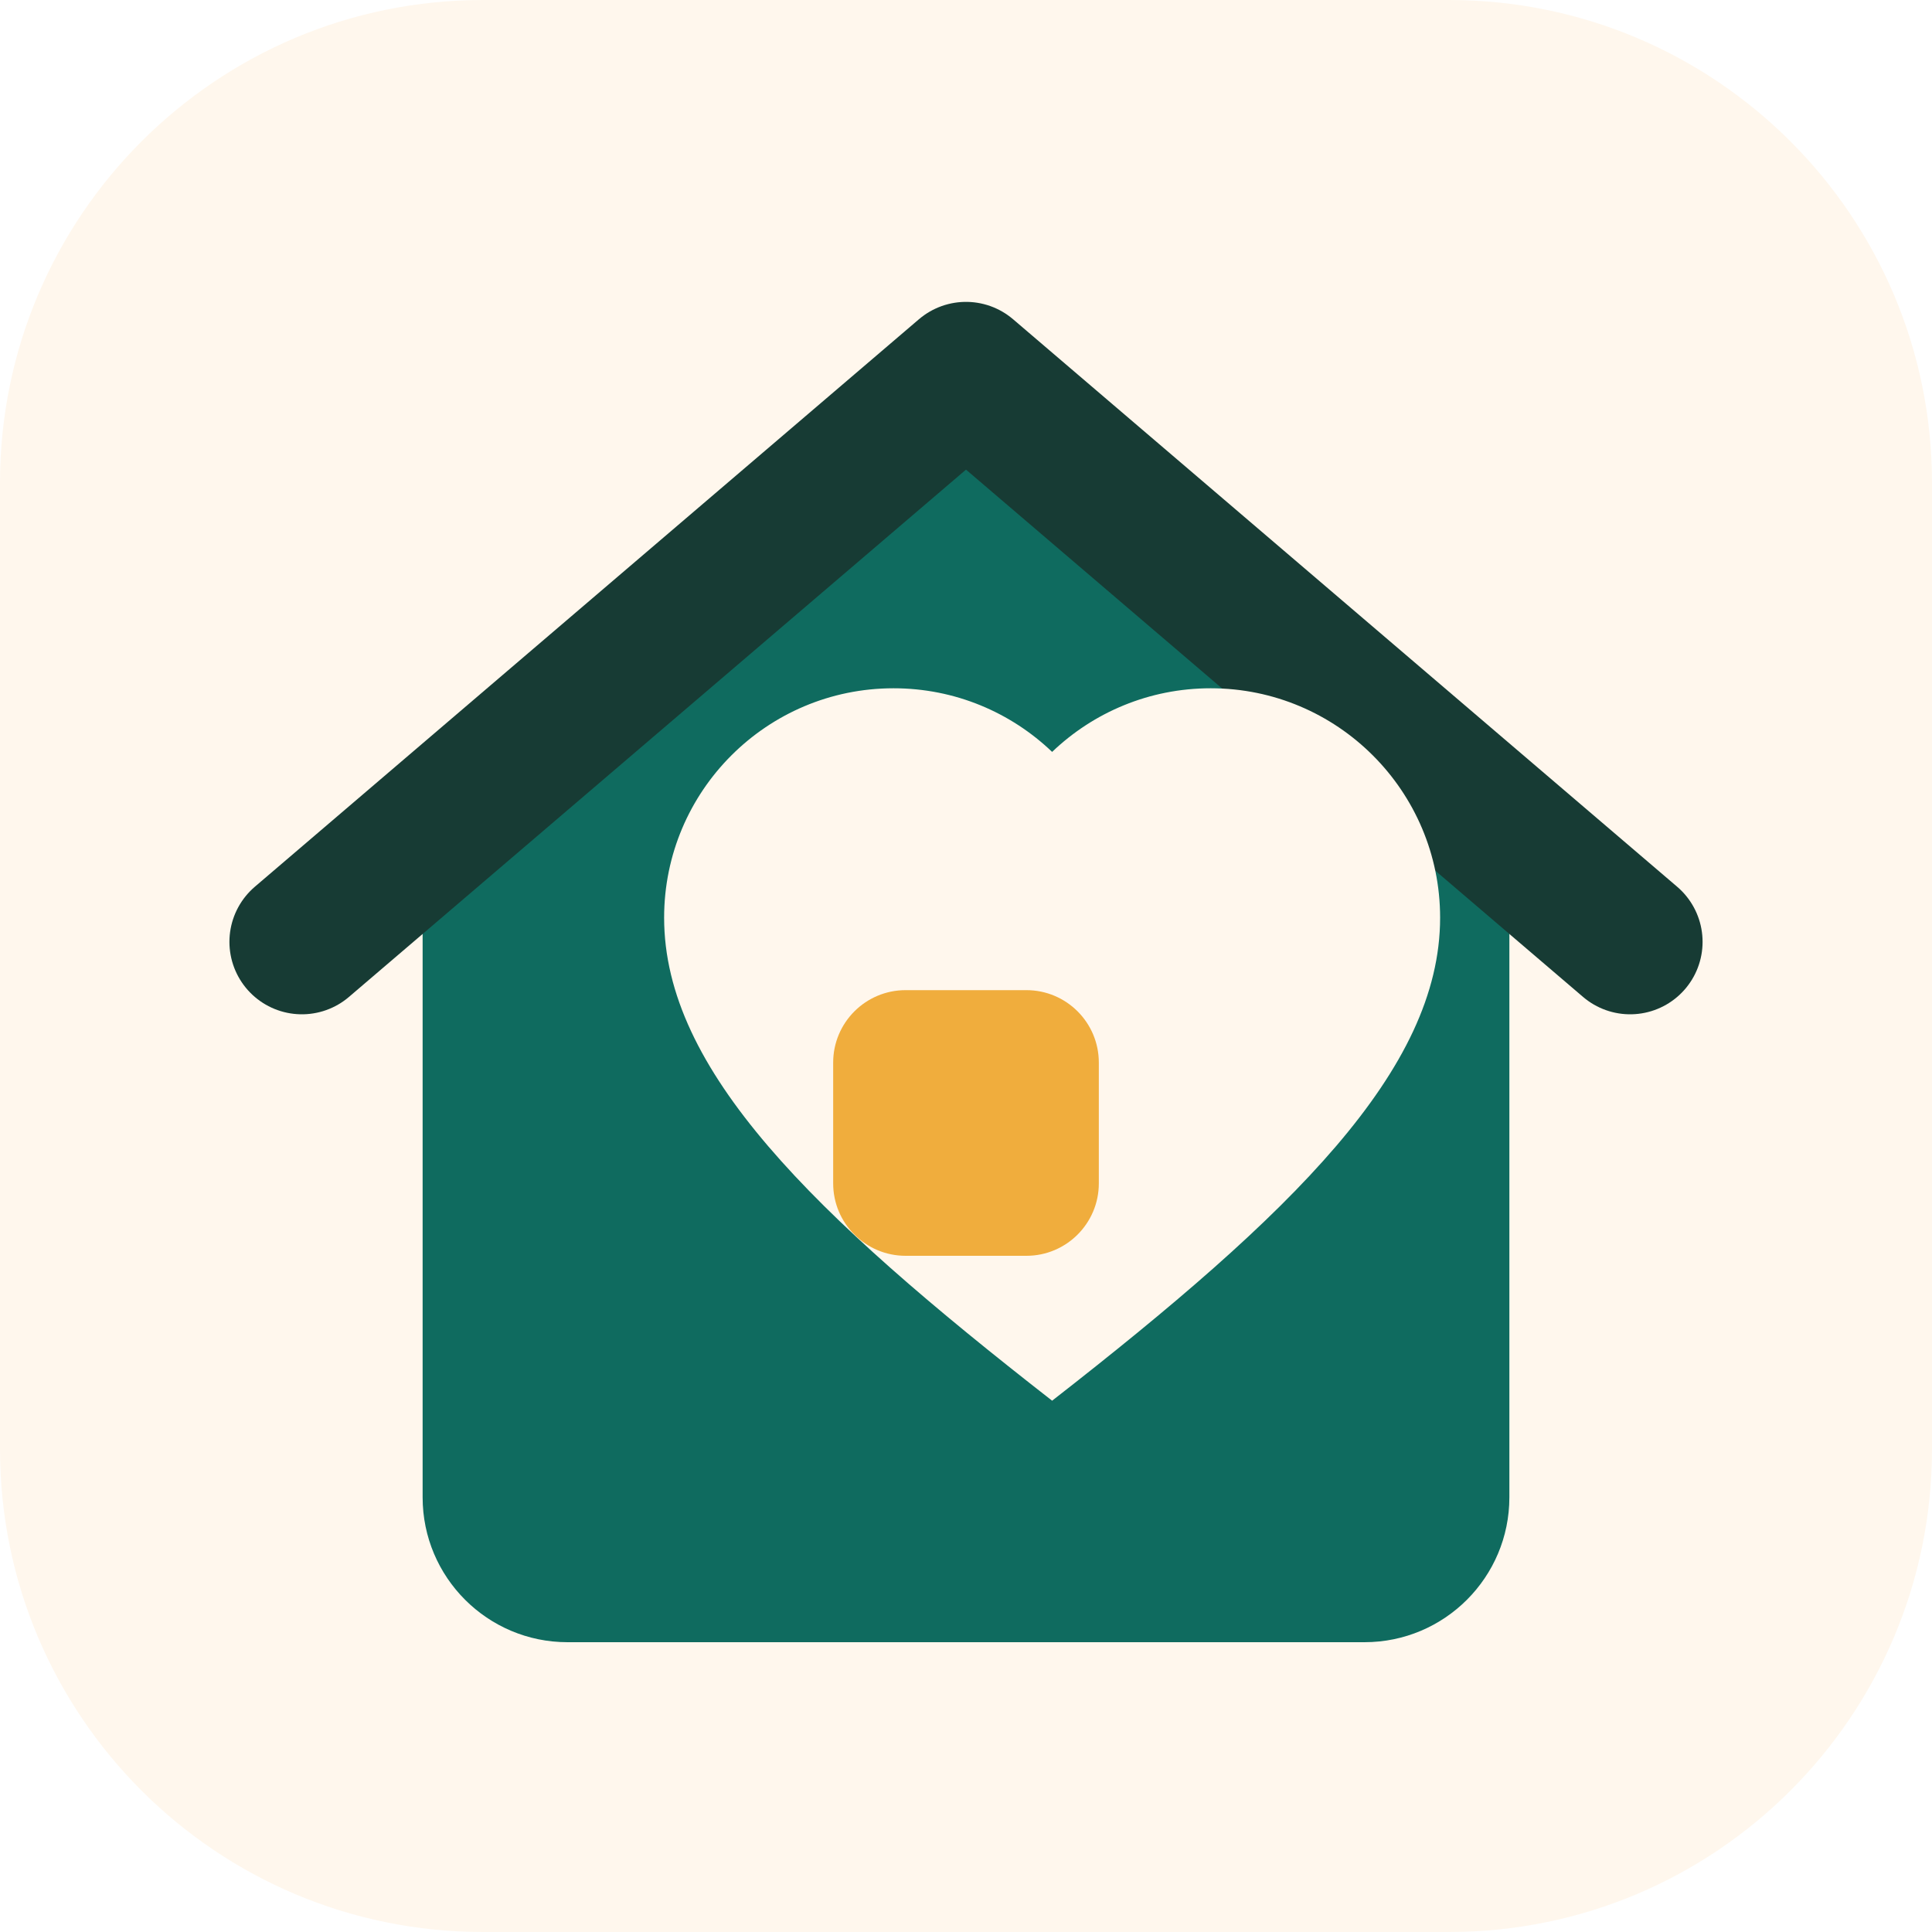
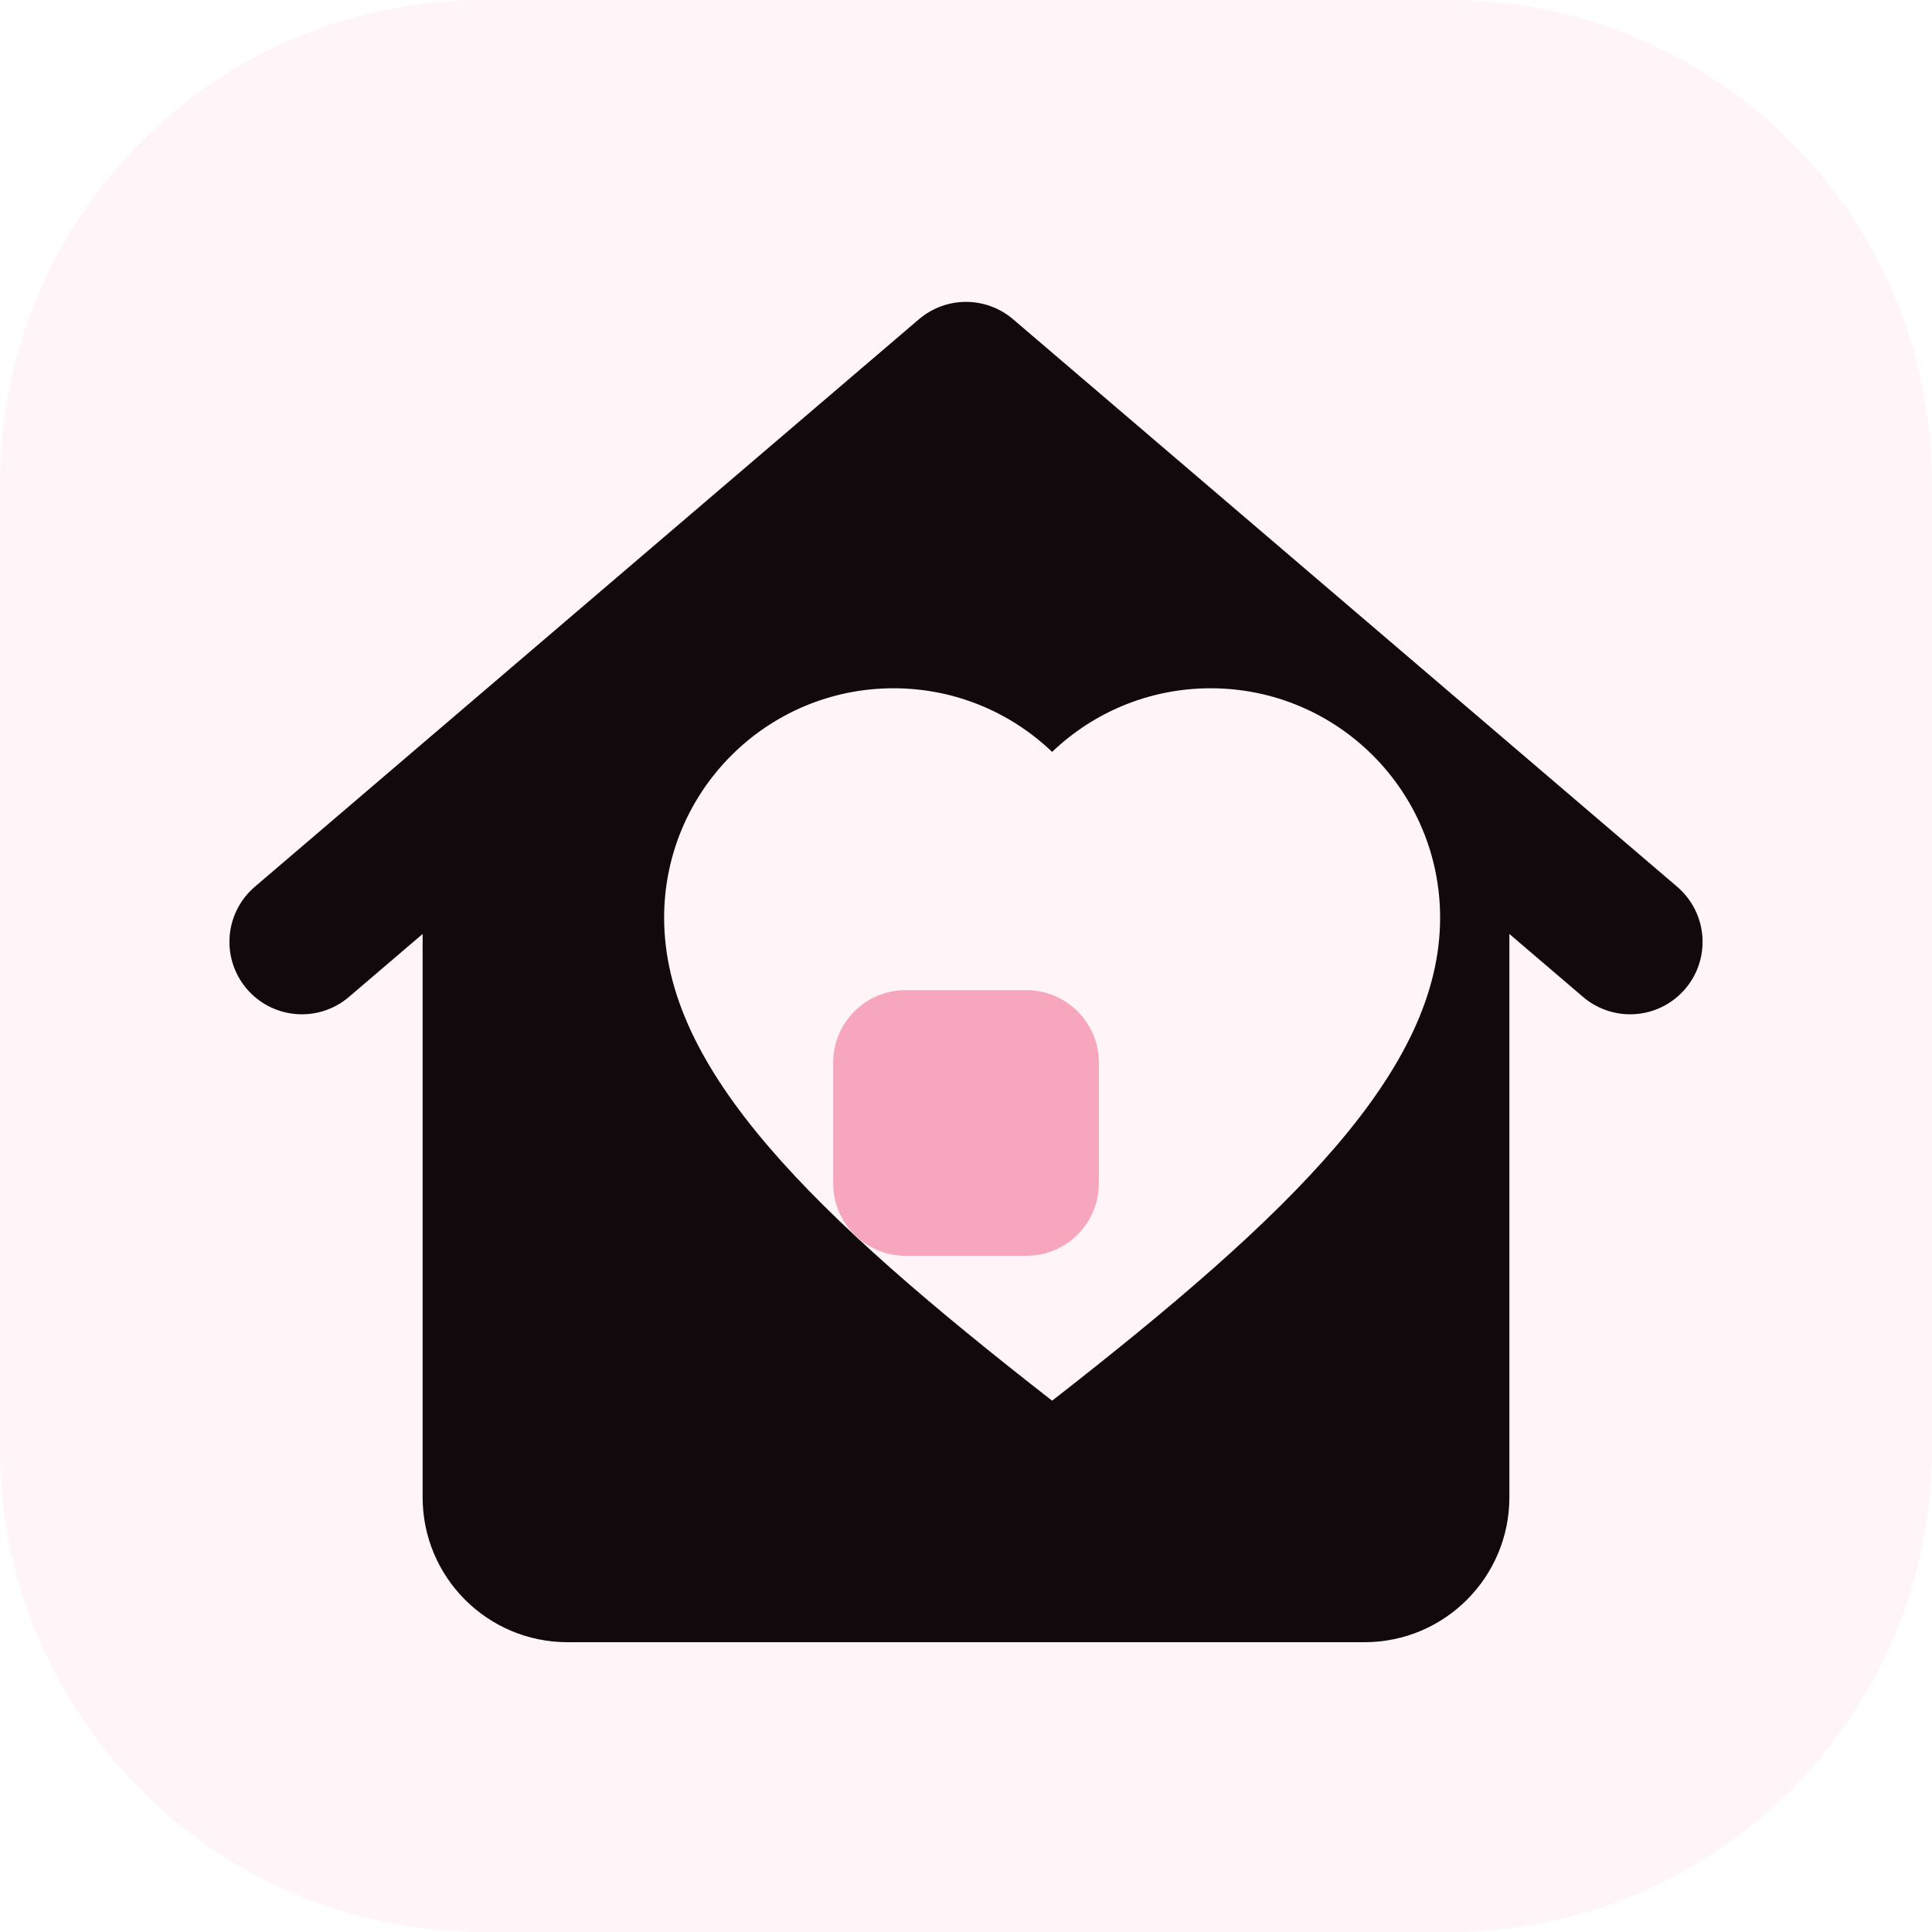
<svg xmlns="http://www.w3.org/2000/svg" width="160" height="160" viewBox="0 0 160 160" fill="none" role="img" aria-labelledby="title desc">
-   <rect width="160" height="160" rx="40" fill="#FFF7ED" />
-   <path d="M35 76L80 38L125 76V124C125 130.627 119.627 136 113 136H47C40.373 136 35 130.627 35 124V76Z" fill="#0F6B5F" />
-   <path d="M25 78L80 31L135 78" stroke="#173B34" stroke-width="12" stroke-linecap="round" stroke-linejoin="round" />
-   <path d="M55 76C55 65.507 63.507 57 74 57C79.094 57 83.72 59.005 87.132 62.269C90.544 59.005 95.17 57 100.264 57C110.757 57 119.264 65.507 119.264 76C119.264 88.615 106.974 100.536 87.132 116C67.29 100.536 55 88.615 55 76Z" fill="#FFF7ED" />
-   <rect x="69" y="82" width="22" height="22" rx="6" fill="#F0AD3D" />
+   <rect width="160" height="160" rx="40" fill="#FFF4F7" />
+   <path d="M35 76L80 38L125 76V124C125 130.627 119.627 136 113 136H47C40.373 136 35 130.627 35 124V76Z" fill="#12090D" />
+   <path d="M25 78L80 31L135 78" stroke="#12090D" stroke-width="12" stroke-linecap="round" stroke-linejoin="round" />
+   <path d="M55 76C55 65.507 63.507 57 74 57C79.094 57 83.72 59.005 87.132 62.269C90.544 59.005 95.17 57 100.264 57C110.757 57 119.264 65.507 119.264 76C119.264 88.615 106.974 100.536 87.132 116C67.29 100.536 55 88.615 55 76Z" fill="#FFF4F7" />
+   <rect x="69" y="82" width="22" height="22" rx="6" fill="#F7A7BD" />
</svg>
